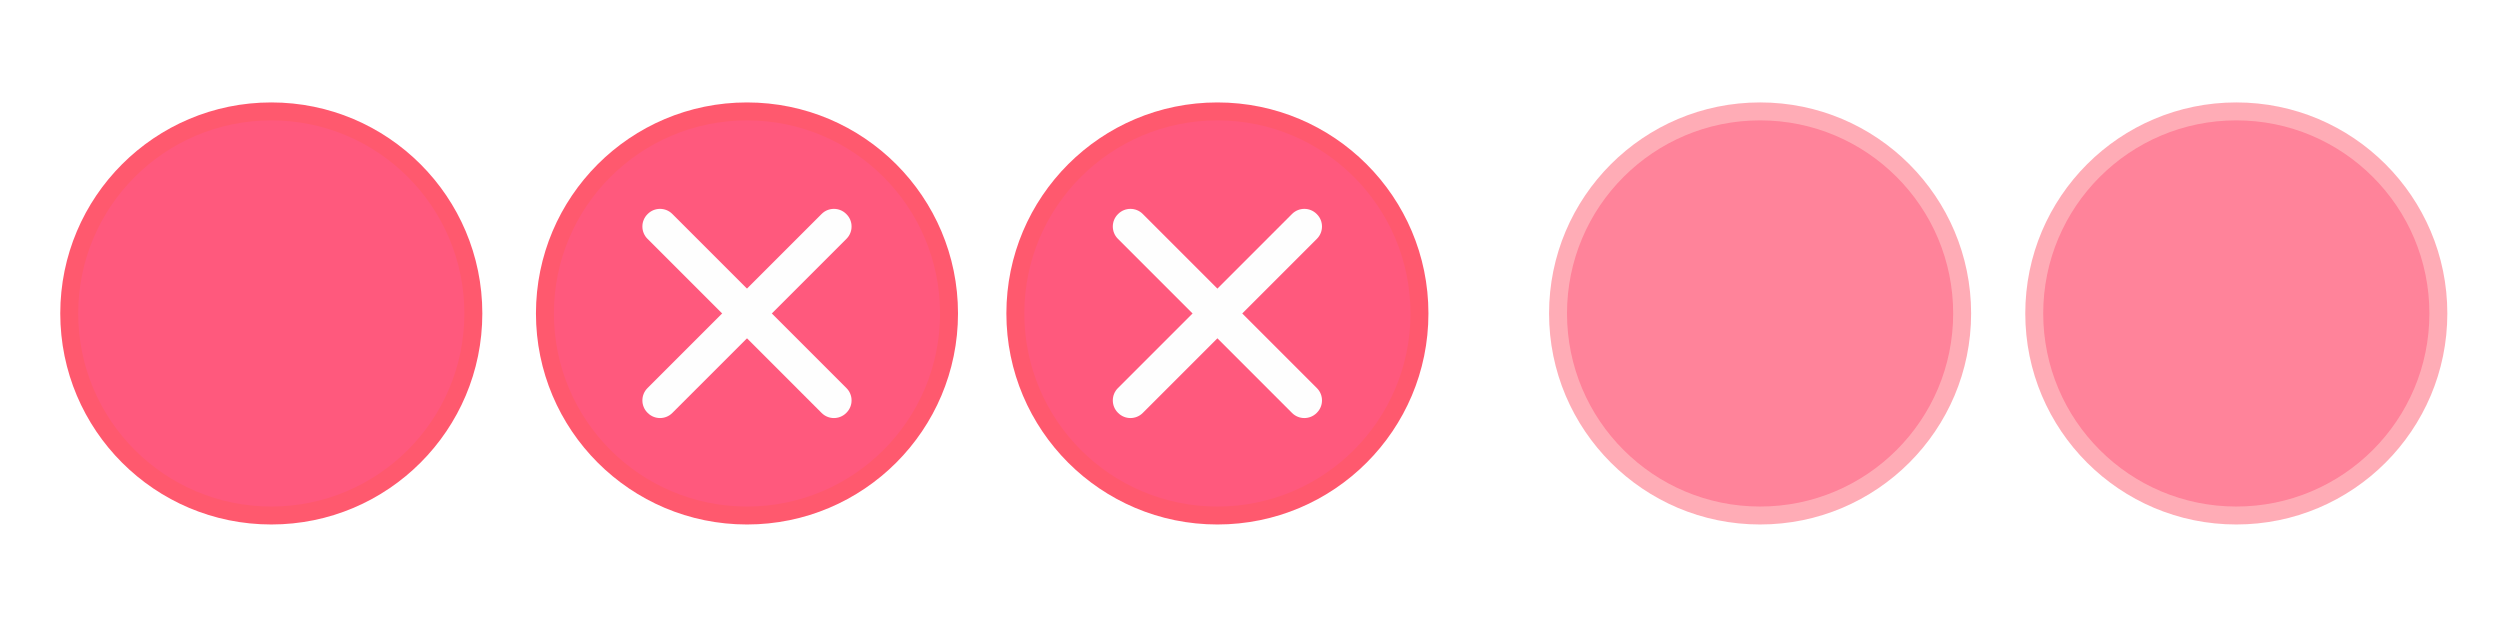
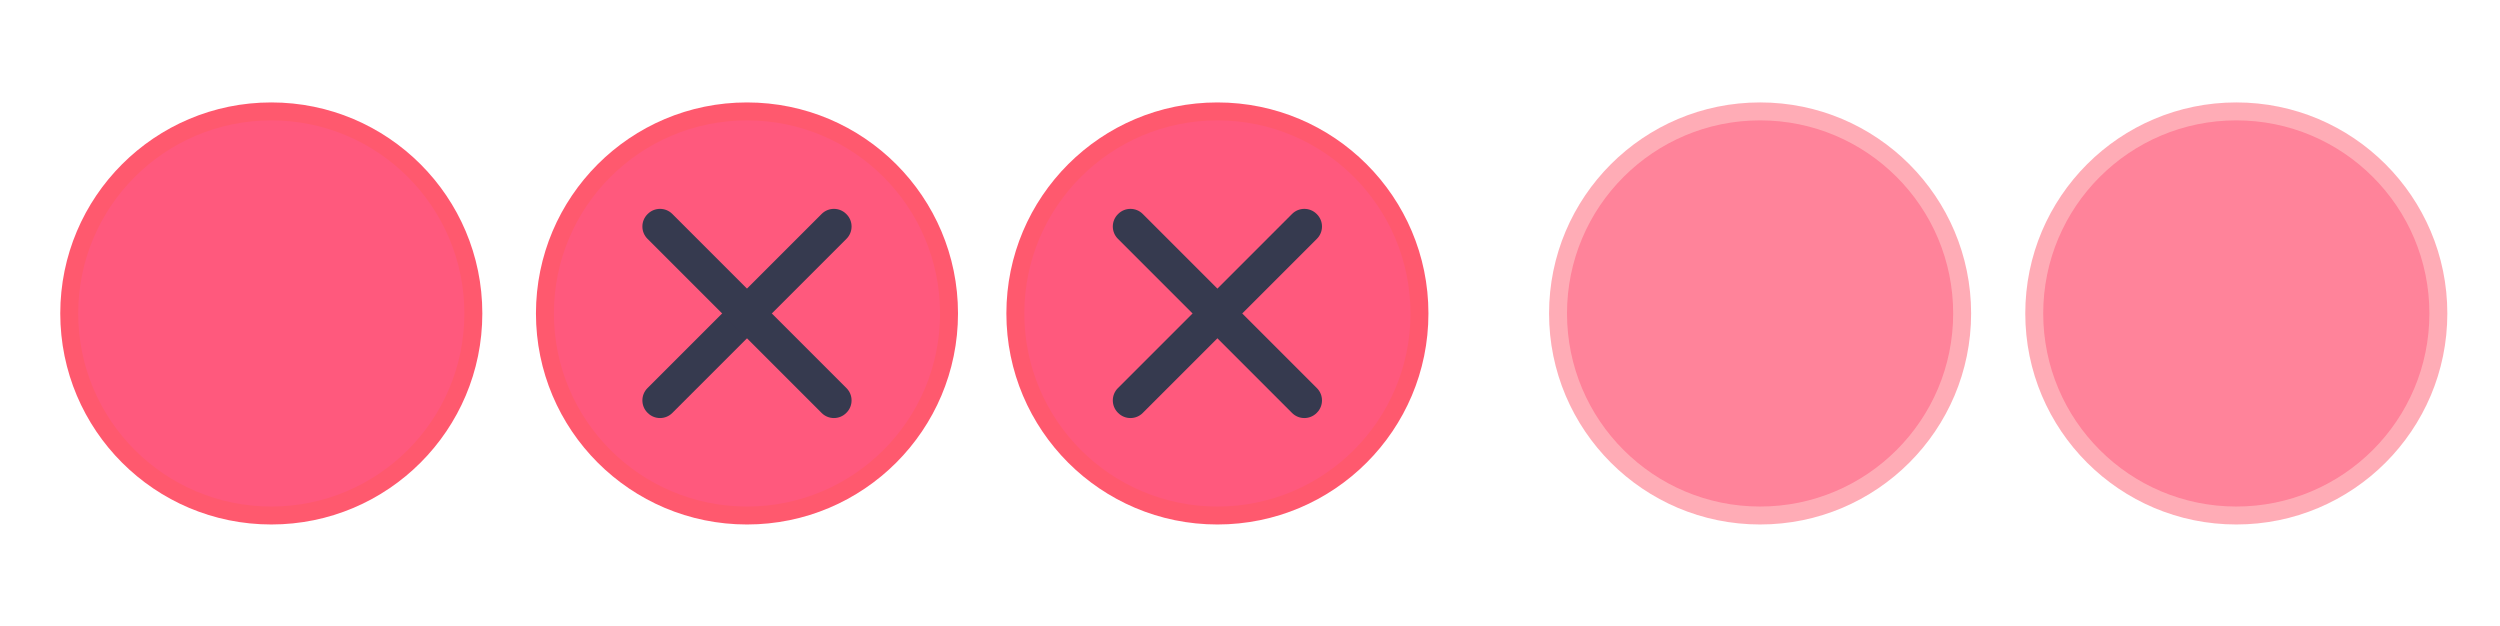
<svg xmlns="http://www.w3.org/2000/svg" xmlns:xlink="http://www.w3.org/1999/xlink" version="1.1" id="svg4428" height="29.867" width="119.467">
  <defs id="defs4430">
    <linearGradient id="linearGradient3913">
      <stop id="stop3915" offset="0" style="stop-color:#ffffff;stop-opacity:1;" />
      <stop style="stop-color:#ffffff;stop-opacity:0.498;" offset="0.5" id="stop3921" />
      <stop id="stop3917" offset="1" style="stop-color:#ffffff;stop-opacity:0;" />
    </linearGradient>
    <linearGradient id="linearGradient3868">
      <stop id="stop3870" offset="0" style="stop-color:#5a5a5a;stop-opacity:1;" />
      <stop id="stop3872" offset="1" style="stop-color:#646464;stop-opacity:1;" />
    </linearGradient>
    <linearGradient id="linearGradient3813">
      <stop id="stop3815" offset="0" style="stop-color:#666666;stop-opacity:1;" />
      <stop id="stop3817" offset="1" style="stop-color:#636363;stop-opacity:1;" />
    </linearGradient>
    <linearGradient id="linearGradient3787">
      <stop id="stop3789" offset="0" style="stop-color:#e5e5df;stop-opacity:1;" />
      <stop id="stop3791" offset="1" style="stop-color:#dadad4;stop-opacity:1;" />
    </linearGradient>
    <linearGradient id="linearGradient3806-3-5-6">
      <stop id="stop3808-6-9-1" offset="0" style="stop-color:#303030;stop-opacity:1;" />
      <stop id="stop3810-4-6-3" offset="1" style="stop-color:#232323;stop-opacity:1;" />
    </linearGradient>
    <linearGradient gradientUnits="userSpaceOnUse" y2="1032.362" x2="40" y1="1044.362" x1="40" id="linearGradient3793" xlink:href="#linearGradient3787" />
    <linearGradient gradientTransform="matrix(1.166667,0,0,1.076923,-6.5,-80.33555)" y2="1032.362" x2="40" y1="1044.362" x1="40" gradientUnits="userSpaceOnUse" id="linearGradient3828" xlink:href="#linearGradient3787" />
    <linearGradient y2="1032.362" x2="40" y1="1044.362" x1="40" gradientTransform="matrix(1.166667,0,0,1.076923,-35.5,-1105.698)" gradientUnits="userSpaceOnUse" id="linearGradient3835" xlink:href="#linearGradient3787-8" />
    <linearGradient y2="1032.362" x2="40" y1="1044.362" x1="40" gradientTransform="matrix(1.166667,0,0,1.076923,-35.5,-1105.698)" gradientUnits="userSpaceOnUse" id="linearGradient3835-4" xlink:href="#linearGradient3787-8" />
    <linearGradient id="linearGradient3787-8">
      <stop id="stop3789-2" offset="0" style="stop-color:#f5f5ee;stop-opacity:1;" />
      <stop id="stop3791-6" offset="1" style="stop-color:#e6e6df;stop-opacity:1;" />
    </linearGradient>
    <linearGradient y2="1032.362" x2="40" y1="1044.362" x1="40" gradientTransform="matrix(1.166667,0,0,1.076923,-35.5,-1105.698)" gradientUnits="userSpaceOnUse" id="linearGradient3835-3" xlink:href="#linearGradient3787-8" />
    <linearGradient id="linearGradient3787-7">
      <stop id="stop3789-3" offset="0" style="stop-color:#f5f5ee;stop-opacity:1;" />
      <stop id="stop3791-3" offset="1" style="stop-color:#e6e6e0;stop-opacity:1;" />
    </linearGradient>
    <linearGradient gradientUnits="userSpaceOnUse" y2="8.25" x2="11" y1="15.75" x1="11" id="linearGradient3807" xlink:href="#linearGradient3787" />
    <linearGradient gradientUnits="userSpaceOnUse" y2="8.8" x2="29.5" y1="15.2" x1="29.5" id="linearGradient3819" xlink:href="#linearGradient3813" />
    <linearGradient gradientUnits="userSpaceOnUse" y2="15.889" x2="10" y1="7" x1="10" id="linearGradient3807-1" xlink:href="#linearGradient4231" />
    <linearGradient id="linearGradient4231">
      <stop style="stop-color:#e7e7e1;stop-opacity:1;" offset="0" id="stop4233" />
      <stop style="stop-color:#dadad3;stop-opacity:1;" offset="1" id="stop4239" />
    </linearGradient>
    <linearGradient gradientUnits="userSpaceOnUse" y2="7" x2="10" y1="15.889" x1="10" id="linearGradient3807-1-1" xlink:href="#linearGradient4231-1" />
    <linearGradient id="linearGradient4231-1">
      <stop style="stop-color:#e5e5de;stop-opacity:1;" offset="0" id="stop4233-6" />
      <stop style="stop-color:#dadad3;stop-opacity:1;" offset="1" id="stop4239-7" />
    </linearGradient>
    <linearGradient id="linearGradient4363">
      <stop id="stop4365" offset="0" style="stop-color:#979791;stop-opacity:1;" />
      <stop id="stop4367" offset="1" style="stop-color:#dadad4;stop-opacity:0;" />
    </linearGradient>
    <linearGradient id="linearGradient4363-7">
      <stop id="stop4365-9" offset="0" style="stop-color:#f5f5ef;stop-opacity:1;" />
      <stop id="stop4367-8" offset="1" style="stop-color:#dadad4;stop-opacity:0;" />
    </linearGradient>
    <linearGradient y2="58" x2="248.632" y1="79" x1="248.632" gradientTransform="matrix(1.1875,0,0,1,-41.25,0)" gradientUnits="userSpaceOnUse" id="linearGradient4361" xlink:href="#linearGradient4231-7" />
    <linearGradient id="linearGradient4231-7">
      <stop style="stop-color:#e6e6df;stop-opacity:1;" offset="0" id="stop4233-4" />
      <stop style="stop-color:#d1d1ca;stop-opacity:1;" offset="1" id="stop4239-8" />
    </linearGradient>
    <linearGradient y2="58" x2="248.632" y1="79" x1="248.632" gradientTransform="matrix(1.1875,0,0,1,-262.25,-55.99998)" gradientUnits="userSpaceOnUse" id="linearGradient3127" xlink:href="#linearGradient4231-7" />
    <linearGradient y2="58" x2="248.632" y1="79" x1="248.632" gradientTransform="matrix(1.1875,0,0,1,-262.25,-55.99998)" gradientUnits="userSpaceOnUse" id="linearGradient3154" xlink:href="#linearGradient4231-7" />
    <linearGradient y2="58" x2="248.632" y1="79" x1="248.632" gradientTransform="matrix(1.1875,0,0,1,-249.25,-54.99998)" gradientUnits="userSpaceOnUse" id="linearGradient3159" xlink:href="#linearGradient4231-7" />
    <linearGradient y2="58" x2="248.632" y1="79" x1="248.632" gradientTransform="matrix(1.1875,0,0,1,-262.25,-55.99998)" gradientUnits="userSpaceOnUse" id="linearGradient3159-0" xlink:href="#linearGradient4231-7-9" />
    <linearGradient id="linearGradient4231-7-9">
      <stop style="stop-color:#e6e6df;stop-opacity:1;" offset="0" id="stop4233-4-2" />
      <stop style="stop-color:#d1d1ca;stop-opacity:1;" offset="1" id="stop4239-8-9" />
    </linearGradient>
    <linearGradient id="linearGradient4231-5">
      <stop style="stop-color:#e5e5de;stop-opacity:1;" offset="0" id="stop4233-41" />
      <stop style="stop-color:#dadad3;stop-opacity:1;" offset="1" id="stop4239-73" />
    </linearGradient>
    <linearGradient y2="58" x2="248.632" y1="79" x1="248.632" gradientTransform="matrix(1.1875,0,0,1,-262.25,-55.99998)" gradientUnits="userSpaceOnUse" id="linearGradient3159-1" xlink:href="#linearGradient4231-7-7" />
    <linearGradient id="linearGradient4231-7-7">
      <stop style="stop-color:#e6e6df;stop-opacity:1;" offset="0" id="stop4233-4-7" />
      <stop style="stop-color:#d1d1ca;stop-opacity:1;" offset="1" id="stop4239-8-2" />
    </linearGradient>
    <linearGradient gradientUnits="userSpaceOnUse" y2="7" x2="10" y1="15.889" x1="10" id="linearGradient3807-1-7" xlink:href="#linearGradient4231-73" />
    <linearGradient id="linearGradient4231-73">
      <stop style="stop-color:#e5e5de;stop-opacity:1;" offset="0" id="stop4233-1" />
      <stop style="stop-color:#dadad3;stop-opacity:1;" offset="1" id="stop4239-85" />
    </linearGradient>
    <radialGradient gradientUnits="userSpaceOnUse" gradientTransform="matrix(1,0,0,0.492929,0.1212798,524.5964)" r="8.006" fy="1034.921" fx="-14.843" cy="1034.921" cx="-14.843" id="radialGradient5329" xlink:href="#linearGradient4363-7" />
-     <filter height="1.746" y="-0.373" width="1.365" x="-0.182" id="filter5355">
+     <filter height="1.758" y="-0.379" width="1.371" x="-0.185" id="filter5355">
      <feGaussianBlur id="feGaussianBlur5357" stdDeviation="1.207" />
    </filter>
  </defs>
  <g transform="translate(0,-1092.653)" id="layer1">
    <g transform="translate(86.4,-3.2)" id="4" />
    <path transform="matrix(0.998626,0,0,0.9174844,122.4367,158.2753)" id="path3863" d="m -22.666,1038.623 h 15.888 c -0.374,-10.748 -15.894,-9.959 -15.888,0 z" style="opacity:0;fill:url(#radialGradient5329);fill-opacity:1;stroke:#000000;stroke-width:0.1;stroke-linecap:butt;stroke-linejoin:miter;stroke-miterlimit:4;stroke-dasharray:none;stroke-opacity:1;filter:url(#filter5355)" />
    <g transform="matrix(0.02211836,0,0,-0.02211825,2.814838,1117.89)" id="active-center">
      <path id="path14" style="fill:#ff596e;fill-opacity:1;fill-rule:evenodd;stroke:none;stroke-width:1.067" d="M 458.879,7.858 C 710.679,7.858 914.8,211.983 914.8,463.788 914.8,715.583 710.679,919.709 458.879,919.709 207.079,919.709 2.954,715.583 2.954,463.788 2.954,211.983 207.079,7.858 458.879,7.858" />
      <path id="path16" style="fill:#ff597d;fill-opacity:1;fill-rule:evenodd;stroke:none;stroke-width:1.067" d="m 458.879,46.638 c 230.384,0 417.146,186.763 417.146,417.15 0,230.379 -186.762,417.141 -417.146,417.141 -230.383,0 -417.15,-186.763 -417.15,-417.141 0,-230.387 186.767,-417.15 417.15,-417.15" />
    </g>
    <g transform="matrix(0.02211825,0,0,-0.02211826,25.48017,1117.819)" id="hover-center">
      <path id="path14-6" style="fill:#ff596e;fill-opacity:1;fill-rule:evenodd;stroke:none;stroke-width:1.067" d="m 461.867,4.638 c 251.796,0 455.921,204.125 455.921,455.925 0,251.801 -204.125,455.925 -455.921,455.925 -251.804,0 -455.929,-204.125 -455.929,-455.925 0,-251.799 204.125,-455.925 455.929,-455.925" />
      <path id="path16-5" style="fill:#ff597d;fill-opacity:1;fill-rule:evenodd;stroke:none;stroke-width:1.067" d="m 461.867,43.412 c 230.379,0 417.141,186.767 417.141,417.15 0,230.384 -186.763,417.147 -417.141,417.147 -230.387,0 -417.15,-186.763 -417.15,-417.147 0,-230.383 186.763,-417.15 417.15,-417.15" />
-       <path id="path18" style="fill:#fefefe;fill-opacity:1;fill-rule:evenodd;stroke:none;stroke-width:1.067" d="m 246.821,299.191 376.412,376.413 c 14.567,14.566 38.4,14.566 52.975,0 l 0.697,-0.704 c 14.571,-14.566 14.571,-38.4 0.004,-52.971 L 300.496,245.521 c -14.571,-14.571 -38.404,-14.571 -52.971,0 l -0.704,0.695 c -14.567,14.571 -14.567,38.409 0,52.975" />
-       <path id="path20" style="fill:#fefefe;fill-opacity:1;fill-rule:evenodd;stroke:none;stroke-width:1.067" d="m 300.496,675.604 376.409,-376.413 c 14.566,-14.566 14.566,-38.404 0,-52.971 l -0.701,-0.7 c -14.571,-14.571 -38.403,-14.571 -52.971,0 L 246.821,621.93 c -14.572,14.571 -14.572,38.404 0,52.975 l 0.7,0.7 c 14.571,14.571 38.404,14.571 52.975,0" />
+       <path id="path18" style="fill:#363a4f;fill-opacity:1;fill-rule:evenodd;stroke:none;stroke-width:1.067" d="m 246.821,299.191 376.412,376.413 c 14.567,14.566 38.4,14.566 52.975,0 l 0.697,-0.704 c 14.571,-14.566 14.571,-38.4 0.004,-52.971 L 300.496,245.521 c -14.571,-14.571 -38.404,-14.571 -52.971,0 l -0.704,0.695 c -14.567,14.571 -14.567,38.409 0,52.975" />
+       <path id="path20" style="fill:#363a4f;fill-opacity:1;fill-rule:evenodd;stroke:none;stroke-width:1.067" d="m 300.496,675.604 376.409,-376.413 c 14.566,-14.566 14.566,-38.404 0,-52.971 l -0.701,-0.7 c -14.571,-14.571 -38.403,-14.571 -52.971,0 L 246.821,621.93 c -14.572,14.571 -14.572,38.404 0,52.975 l 0.7,0.7 c 14.571,14.571 38.404,14.571 52.975,0" />
    </g>
    <g transform="matrix(0.02211825,0,0,-0.02211836,47.96021,1117.944)" id="pressed-center">
      <path id="path14-4" style="fill:#ff596e;fill-opacity:1;fill-rule:evenodd;stroke:none;stroke-width:1.067" d="m 461.867,10.287 c 251.796,0 455.921,204.125 455.921,455.921 0,251.801 -204.125,455.925 -455.921,455.925 -251.804,0 -455.929,-204.125 -455.929,-455.925 0,-251.795 204.125,-455.921 455.929,-455.921" />
      <path id="path16-2" style="fill:#ff597d;fill-opacity:1;fill-rule:evenodd;stroke:none;stroke-width:1.067" d="m 461.867,49.063 c 230.379,0 417.141,186.767 417.141,417.145 0,230.388 -186.763,417.15 -417.141,417.15 -230.387,0 -417.15,-186.762 -417.15,-417.15 0,-230.379 186.763,-417.145 417.15,-417.145" />
-       <path id="path18-6" style="fill:#fefefe;fill-opacity:1;fill-rule:evenodd;stroke:none;stroke-width:1.067" d="m 246.821,304.842 376.412,376.409 c 14.567,14.571 38.4,14.571 52.975,0 l 0.697,-0.7 c 14.571,-14.567 14.571,-38.404 0.004,-52.972 L 300.496,251.171 c -14.571,-14.571 -38.404,-14.571 -52.971,0 l -0.704,0.695 c -14.567,14.571 -14.567,38.404 0,52.975" />
-       <path id="path20-2" style="fill:#fefefe;fill-opacity:1;fill-rule:evenodd;stroke:none;stroke-width:1.067" d="M 300.496,681.25 676.905,304.842 c 14.566,-14.566 14.566,-38.404 0,-52.975 l -0.701,-0.695 c -14.571,-14.571 -38.403,-14.571 -52.971,0 L 246.821,627.579 c -14.572,14.567 -14.572,38.404 0,52.972 l 0.7,0.7 c 14.571,14.571 38.404,14.571 52.975,0" />
+       <path id="path18-6" style="fill:#363a4f;fill-opacity:1;fill-rule:evenodd;stroke:none;stroke-width:1.067" d="m 246.821,304.842 376.412,376.409 c 14.567,14.571 38.4,14.571 52.975,0 l 0.697,-0.7 c 14.571,-14.567 14.571,-38.404 0.004,-52.972 L 300.496,251.171 c -14.571,-14.571 -38.404,-14.571 -52.971,0 l -0.704,0.695 c -14.567,14.571 -14.567,38.404 0,52.975" />
+       <path id="path20-2" style="fill:#363a4f;fill-opacity:1;fill-rule:evenodd;stroke:none;stroke-width:1.067" d="M 300.496,681.25 676.905,304.842 c 14.566,-14.566 14.566,-38.404 0,-52.975 l -0.701,-0.695 c -14.571,-14.571 -38.403,-14.571 -52.971,0 L 246.821,627.579 c -14.572,14.567 -14.572,38.404 0,52.972 l 0.7,0.7 c 14.571,14.571 38.404,14.571 52.975,0" />
    </g>
    <g style="fill:#6b6b6b;fill-opacity:1" transform="matrix(0.02211826,0,0,-0.02211835,73.95945,1117.824)" id="inactive-center">
      <path id="path14-0" style="opacity:0.5;fill:#ff596e;fill-opacity:1;fill-rule:evenodd;stroke:none;stroke-width:1.067" d="m 458.879,4.875 c 251.801,0 455.925,204.121 455.925,455.925 0,251.796 -204.125,455.921 -455.925,455.921 C 207.079,916.721 2.954,712.596 2.954,460.8 2.954,208.996 207.079,4.875 458.879,4.875" />
      <path id="path16-8" style="opacity:0.5;fill:#ff597d;fill-opacity:1;fill-rule:evenodd;stroke:none;stroke-width:1.067" d="m 458.879,43.65 c 230.384,0 417.15,186.763 417.15,417.15 0,230.379 -186.766,417.146 -417.15,417.146 C 228.496,877.946 41.729,691.179 41.729,460.8 41.729,230.413 228.496,43.65 458.879,43.65" />
    </g>
    <g style="fill:#6b6b6b;fill-opacity:1" transform="matrix(0.02211826,0,0,-0.02211835,96.71634,1117.824)" id="deactivated-center">
      <path id="path14-0-0" style="opacity:0.5;fill:#ff596e;fill-opacity:1;fill-rule:evenodd;stroke:none;stroke-width:1.067" d="m 458.879,4.875 c 251.801,0 455.925,204.121 455.925,455.925 0,251.796 -204.125,455.921 -455.925,455.921 C 207.079,916.721 2.954,712.596 2.954,460.8 2.954,208.996 207.079,4.875 458.879,4.875" />
      <path id="path16-8-4" style="opacity:0.5;fill:#ff597d;fill-opacity:1;fill-rule:evenodd;stroke:none;stroke-width:1.067" d="m 458.879,43.65 c 230.384,0 417.15,186.763 417.15,417.15 0,230.379 -186.766,417.146 -417.15,417.146 C 228.496,877.946 41.729,691.179 41.729,460.8 41.729,230.413 228.496,43.65 458.879,43.65" />
    </g>
  </g>
</svg>
